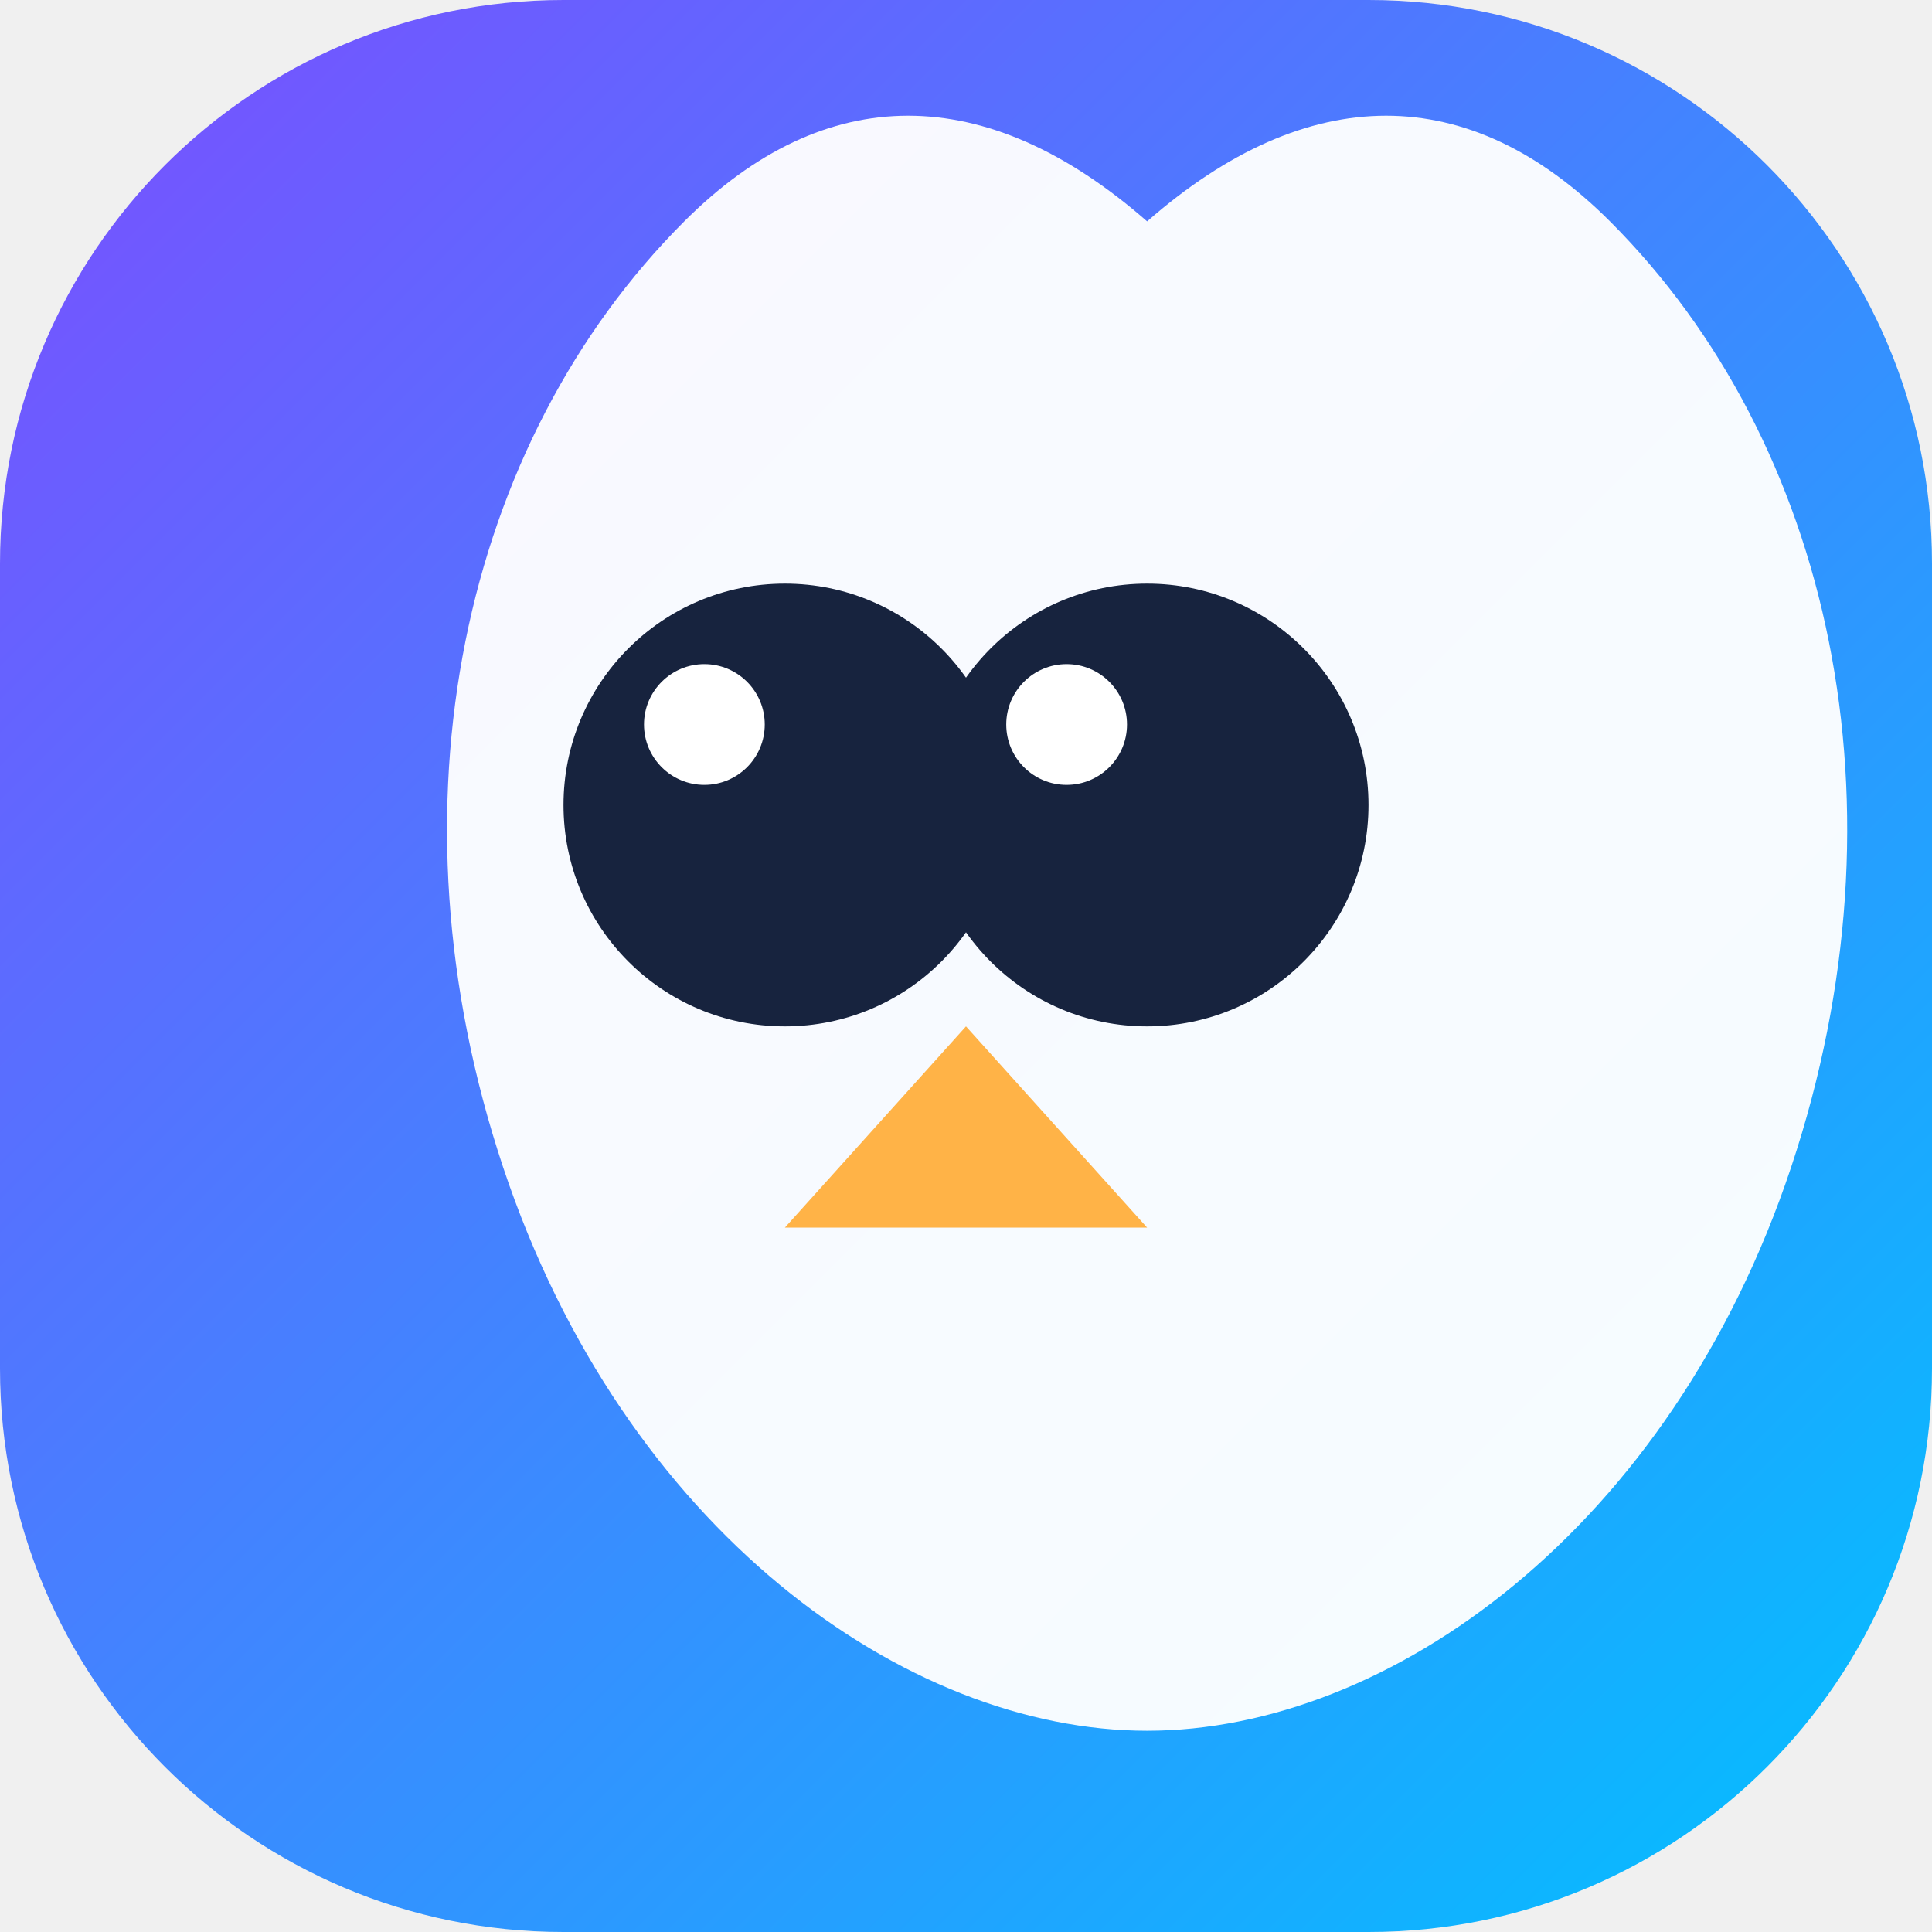
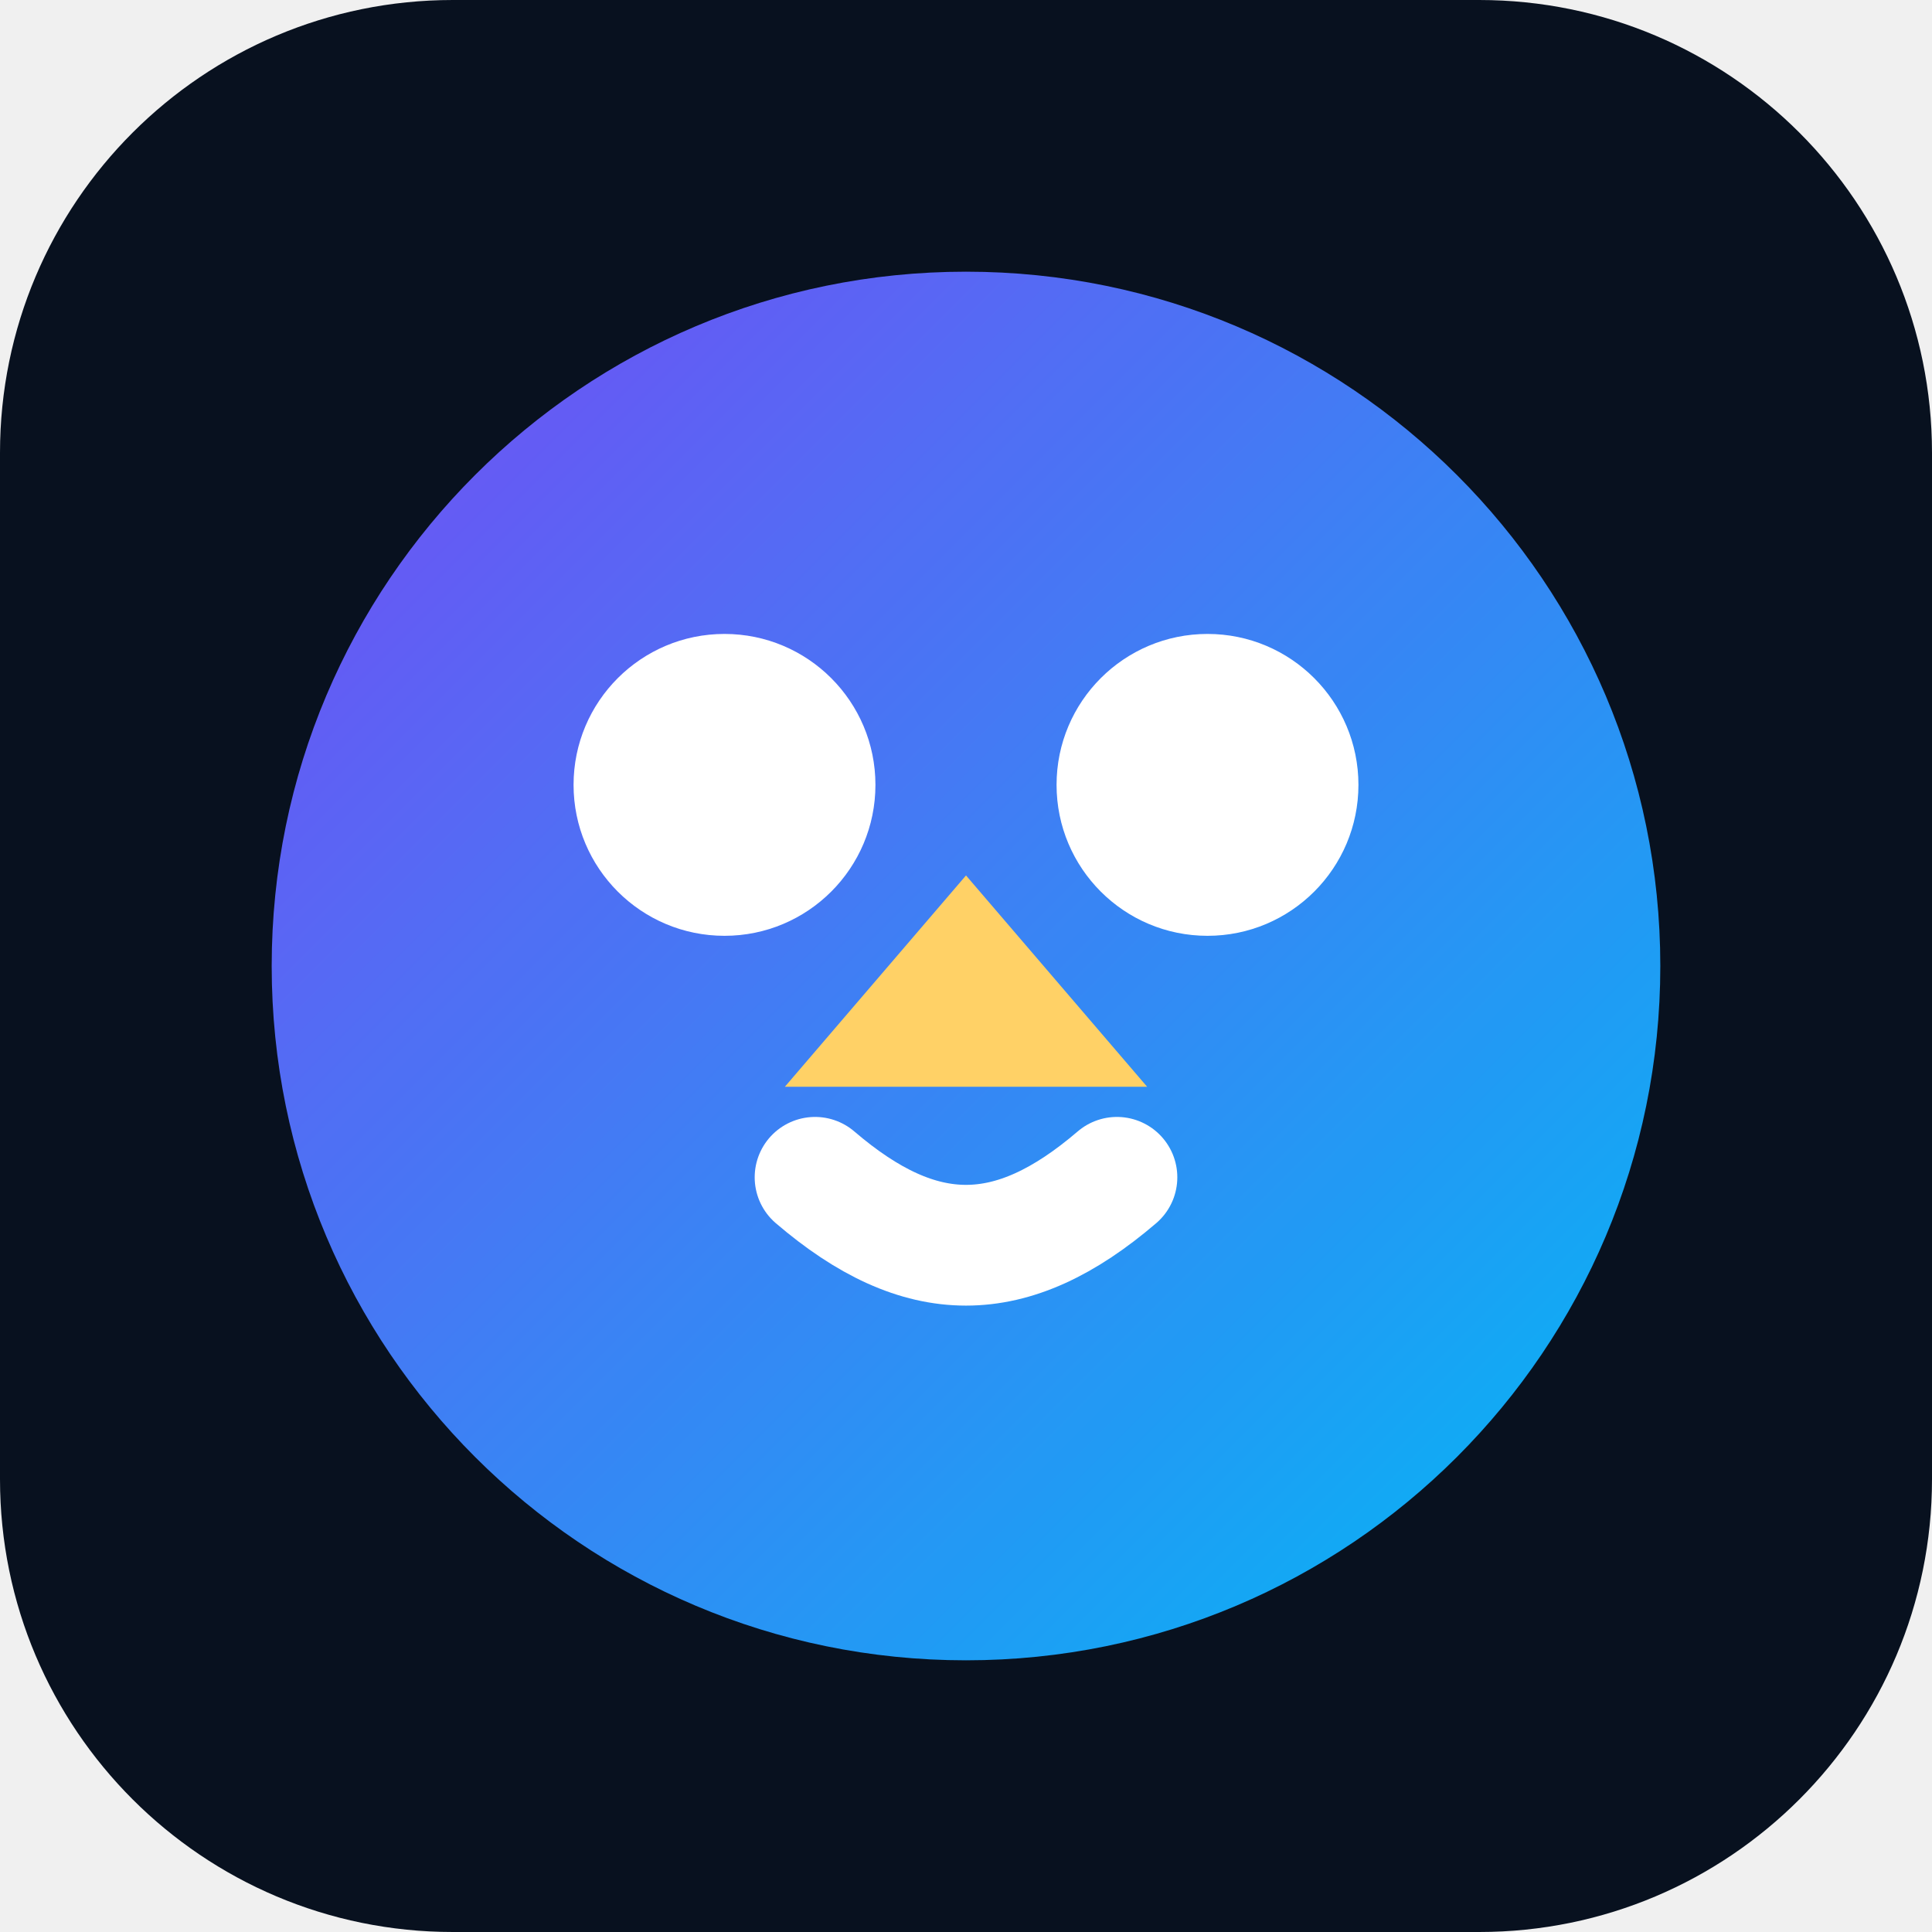
- <svg xmlns="http://www.w3.org/2000/svg" viewBox="0 0 96 96">
+ <svg xmlns="http://www.w3.org/2000/svg" viewBox="0 0 128 128">
  <defs>
-     <linearGradient id="g" x1="0" y1="0" x2="1" y2="1">
-       <stop offset="0" stop-color="#7c4dff" />
+     <linearGradient id="g" x1="0" x2="1" y1="0" y2="1">
+       <stop stop-color="#7c4dff" />
      <stop offset="1" stop-color="#00c2ff" />
    </linearGradient>
  </defs>
-   <rect width="96" height="96" rx="28" fill="url(#g)" />
-   <path d="M25 58c-6-18-2-36 9-47 7-7 15-7 23 0 8-7 16-7 23 0 11 11 15 29 9 47-6 18-20 28-32 28S31 76 25 58Z" fill="#fff" opacity=".96" />
-   <circle cx="39" cy="40" r="11" fill="#17233e" />
-   <circle cx="57" cy="40" r="11" fill="#17233e" />
-   <circle cx="35" cy="36" r="3" fill="#fff" />
-   <circle cx="53" cy="36" r="3" fill="#fff" />
-   <path d="M48 51l-9 10h18l-9-10Z" fill="#ffb347" />
+   <rect width="128" height="128" rx="30" fill="#08111f" />
+   <circle cx="64" cy="64" r="46" fill="url(#g)" opacity=".95" />
+   <circle cx="48" cy="52" r="10" fill="#fff" />
+   <circle cx="80" cy="52" r="10" fill="#fff" />
+   <path d="M54 78c7 6 13 6 20 0" stroke="#fff" stroke-width="8" fill="none" stroke-linecap="round" />
+   <path d="M64 58l12 14H52z" fill="#ffd166" />
</svg>
